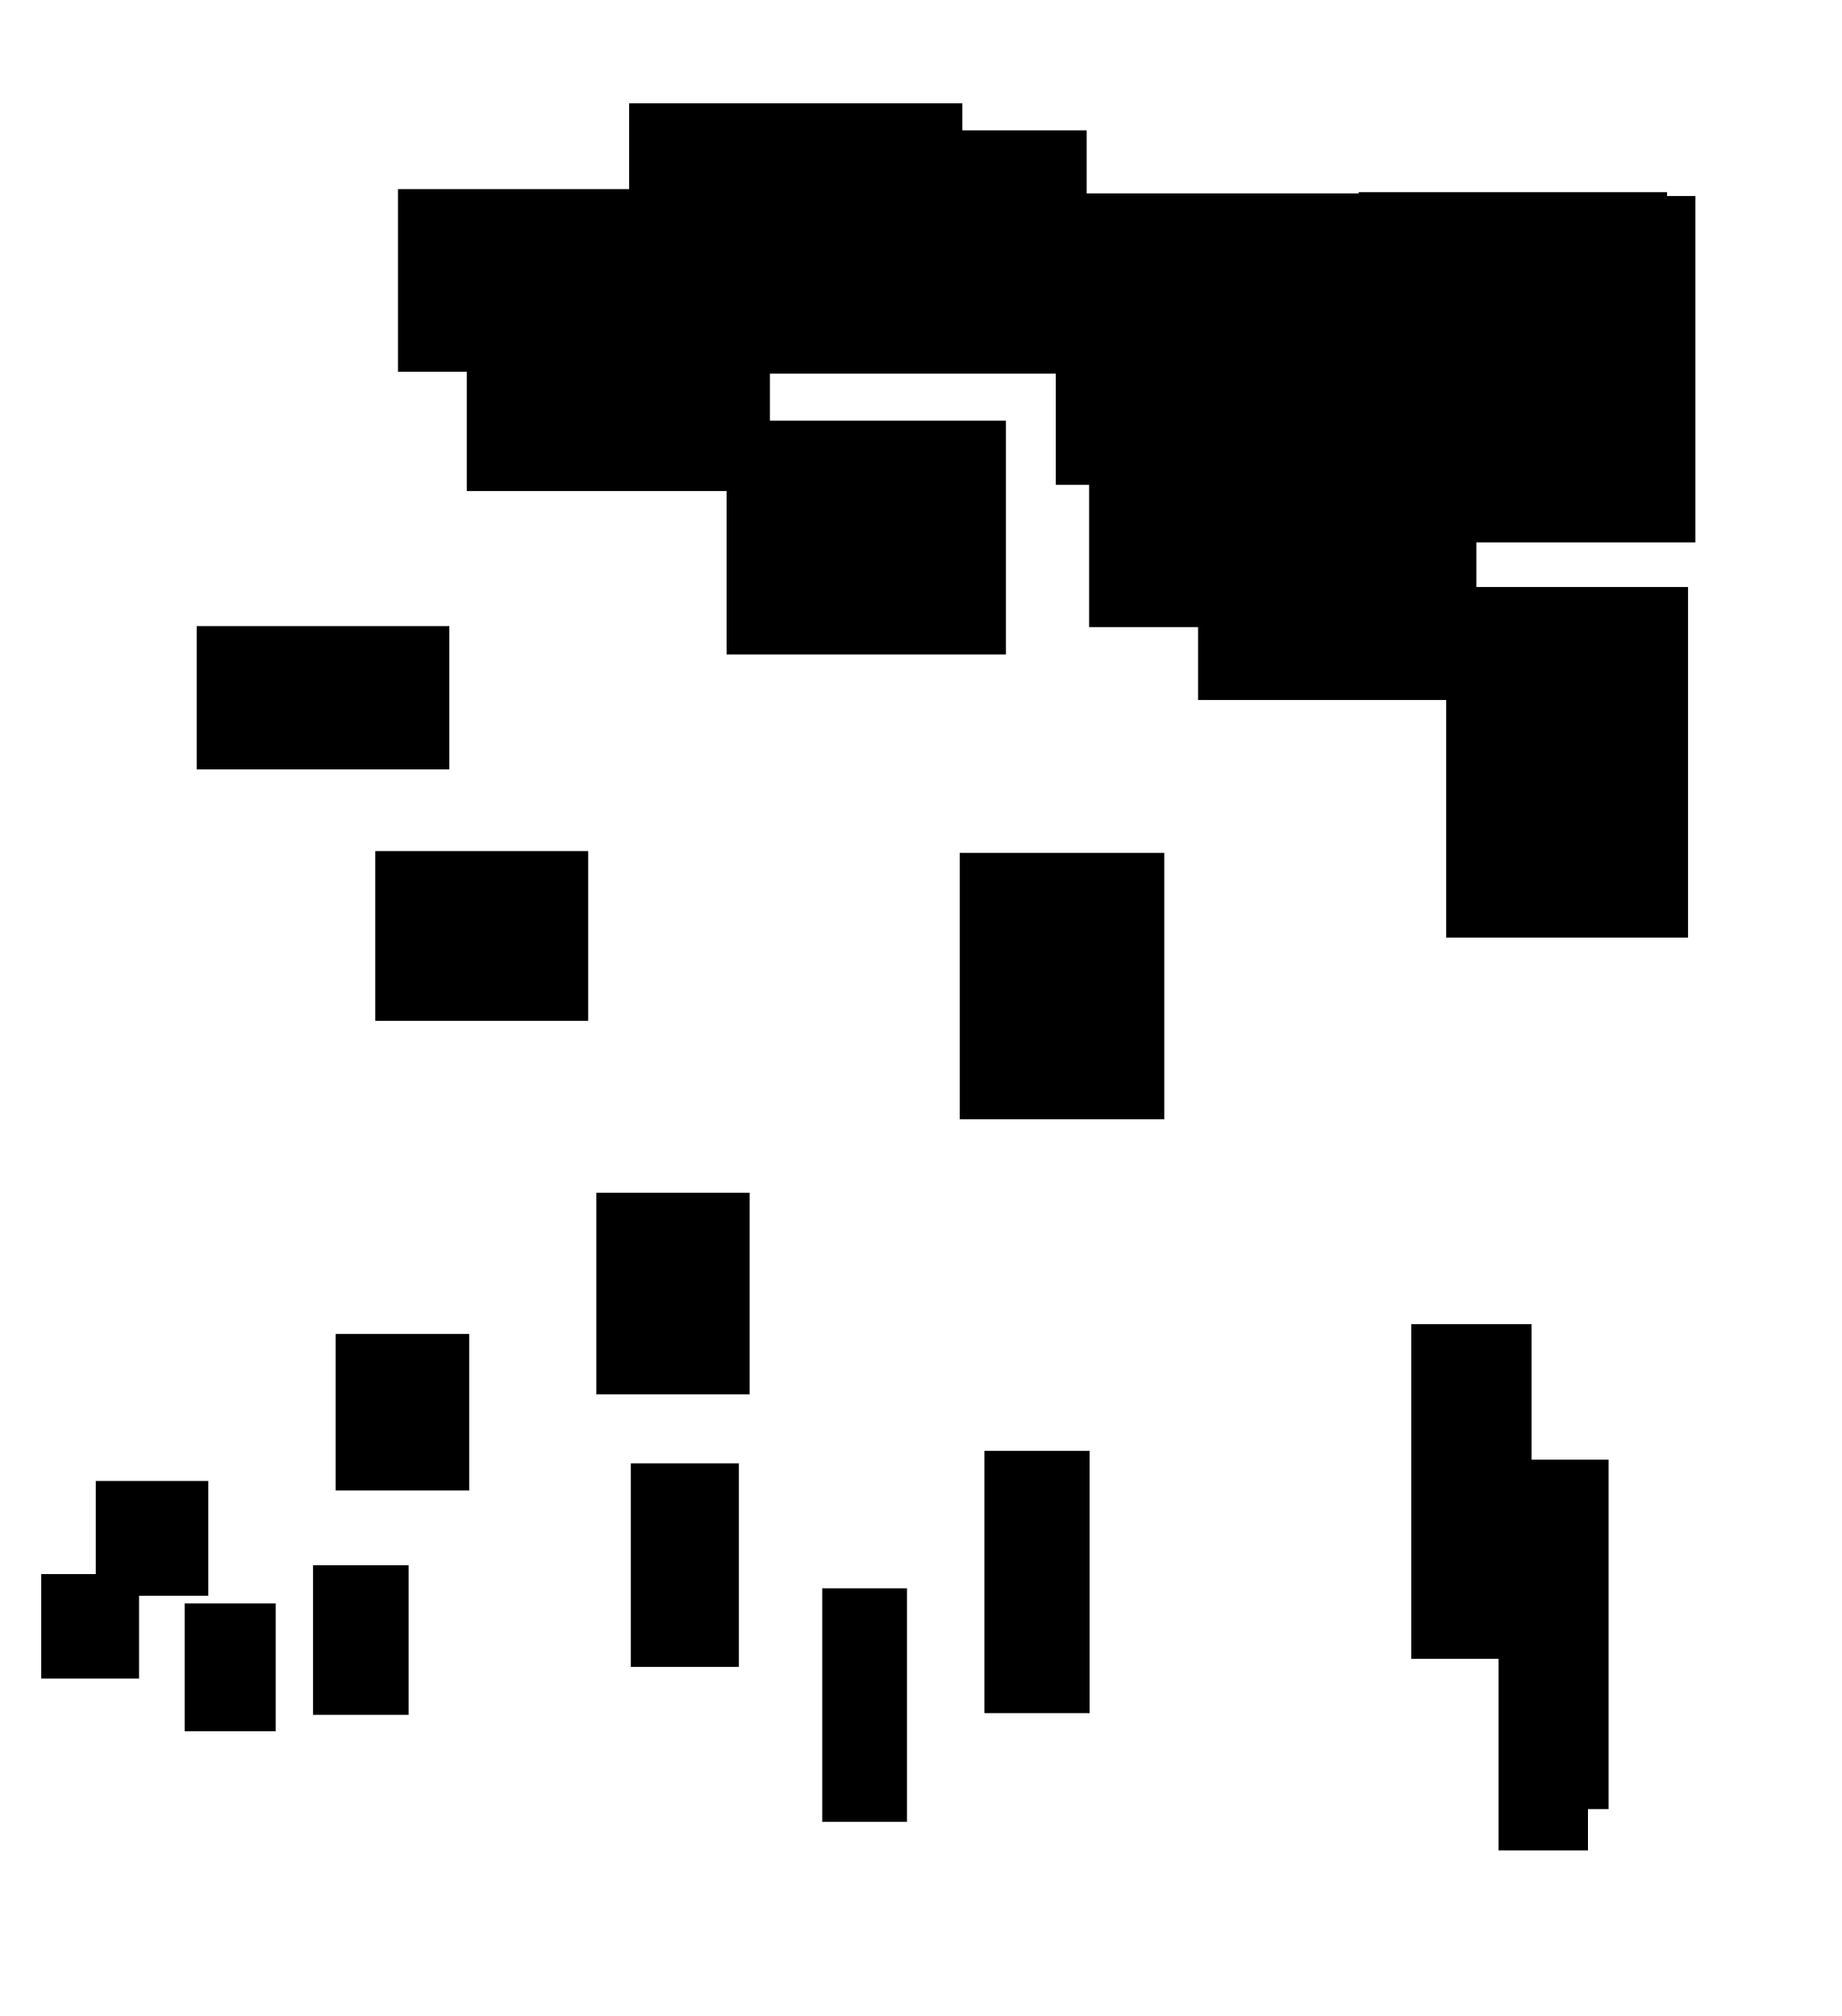
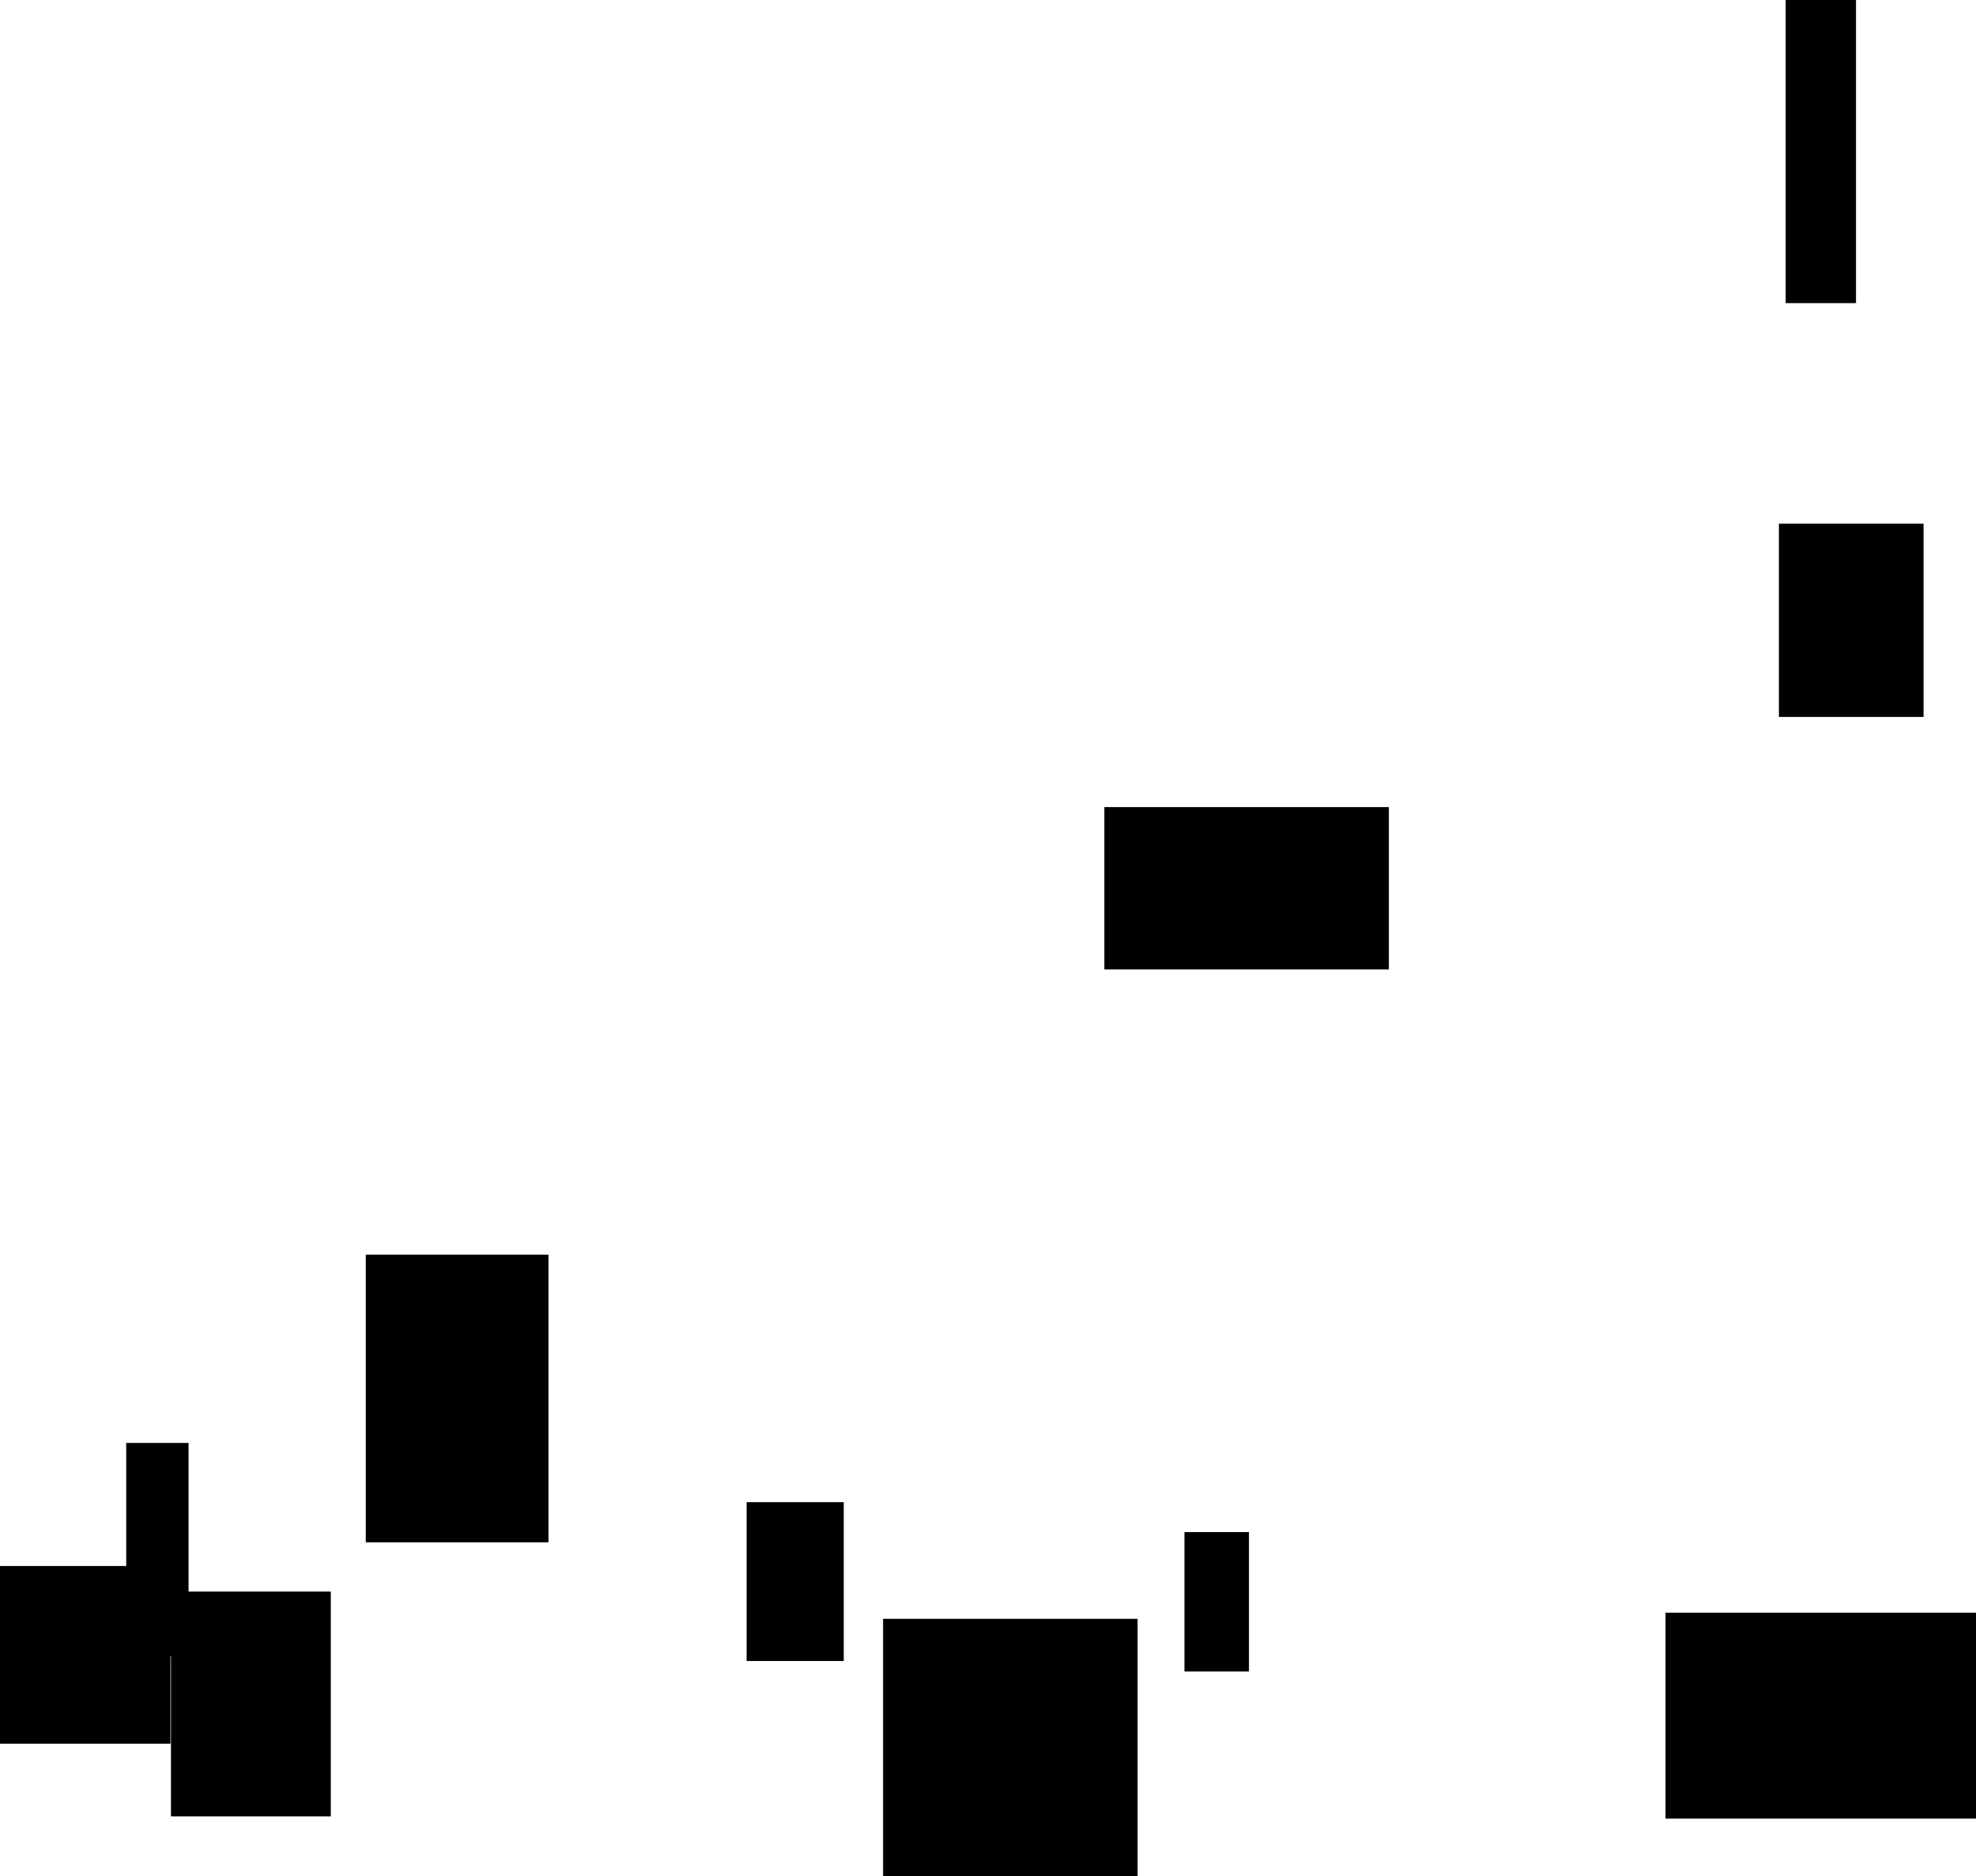
- <svg xmlns="http://www.w3.org/2000/svg" stroke="rgb(0,0,0)" font-size="1" width="800" stroke-opacity="1" viewBox="0.0 0.0 800.0 875.945" height="875.945" version="1.1">
+ <svg xmlns="http://www.w3.org/2000/svg" stroke="rgb(0,0,0)" font-size="1" width="800" stroke-opacity="1" viewBox="0.0 0.0 800.0 759.226" height="759.226" version="1.1">
  <defs />
-   <g fill="rgb(0,0,0)" stroke="rgb(0,0,0)" stroke-linecap="butt" stroke-width="3.348" stroke-miterlimit="10.0" fill-opacity="1.0" stroke-opacity="1.0" stroke-linejoin="miter">
-     <path d="M 697.18,784.375 l -0,-148.498 h -38.581 l -0,148.498 Z" />
+   <g fill="rgb(0,0,0)" stroke="rgb(0,0,0)" stroke-linecap="butt" stroke-width="3.117" stroke-miterlimit="10.0" fill-opacity="1.0" stroke-opacity="1.0" stroke-linejoin="miter">
+     <path d="M 459.006,759.226 l -0,-102.409 h -99.924 l -0,102.409 Z" />
  </g>
-   <g fill="rgb(0,0,0)" stroke="rgb(0,0,0)" stroke-linecap="butt" stroke-width="3.348" stroke-miterlimit="10.0" fill-opacity="1.0" stroke-opacity="1.0" stroke-linejoin="miter">
-     <path d="M 332.808,211.674 l -0,-80.289 h -128.347 l -0,80.289 Z" />
+   <g fill="rgb(0,0,0)" stroke="rgb(0,0,0)" stroke-linecap="butt" stroke-width="3.117" stroke-miterlimit="10.0" fill-opacity="1.0" stroke-opacity="1.0" stroke-linejoin="miter">
+     <path d="M 74.779,668.812 l -0,-83.188 h -22.122 l -0,83.188 Z" />
  </g>
-   <g fill="rgb(0,0,0)" stroke="rgb(0,0,0)" stroke-linecap="butt" stroke-width="3.348" stroke-miterlimit="10.0" fill-opacity="1.0" stroke-opacity="1.0" stroke-linejoin="miter">
-     <path d="M 193.533,332.628 l -0,-58.905 h -106.406 l -0,58.905 Z" />
+   <g fill="rgb(0,0,0)" stroke="rgb(0,0,0)" stroke-linecap="butt" stroke-width="3.117" stroke-miterlimit="10.0" fill-opacity="1.0" stroke-opacity="1.0" stroke-linejoin="miter">
+     <path d="M 67.448,704.259 l -0,-68.822 h -67.448 l -0,68.822 Z" />
  </g>
-   <g fill="rgb(0,0,0)" stroke="rgb(0,0,0)" stroke-linecap="butt" stroke-width="3.348" stroke-miterlimit="10.0" fill-opacity="1.0" stroke-opacity="1.0" stroke-linejoin="miter">
-     <path d="M 324.009,604.178 l -0,-84.246 h -63.26 l -0,84.246 Z" />
+   <g fill="rgb(0,0,0)" stroke="rgb(0,0,0)" stroke-linecap="butt" stroke-width="3.117" stroke-miterlimit="10.0" fill-opacity="1.0" stroke-opacity="1.0" stroke-linejoin="miter">
+     <path d="M 777.215,288.639 l -0,-75.1 h -55.447 l -0,75.1 Z" />
  </g>
-   <g fill="rgb(0,0,0)" stroke="rgb(0,0,0)" stroke-linecap="butt" stroke-width="3.348" stroke-miterlimit="10.0" fill-opacity="1.0" stroke-opacity="1.0" stroke-linejoin="miter">
-     <path d="M 175.846,743.416 l -0,-61.643 h -38.169 l -0,61.643 Z" />
+   <g fill="rgb(0,0,0)" stroke="rgb(0,0,0)" stroke-linecap="butt" stroke-width="3.117" stroke-miterlimit="10.0" fill-opacity="1.0" stroke-opacity="1.0" stroke-linejoin="miter">
+     <path d="M 132.372,733.659 l -0,-87.864 h -61.599 l -0,87.864 Z" />
  </g>
-   <g fill="rgb(0,0,0)" stroke="rgb(0,0,0)" stroke-linecap="butt" stroke-width="3.348" stroke-miterlimit="10.0" fill-opacity="1.0" stroke-opacity="1.0" stroke-linejoin="miter">
-     <path d="M 416.414,139.701 l -0,-93.134 h -141.413 l -0,93.134 Z" />
+   <g fill="rgb(0,0,0)" stroke="rgb(0,0,0)" stroke-linecap="butt" stroke-width="3.117" stroke-miterlimit="10.0" fill-opacity="1.0" stroke-opacity="1.0" stroke-linejoin="miter">
+     <path d="M 749.858,121.139 l -0,-121.139 h -25.351 l -0,121.139 Z" />
  </g>
-   <g fill="rgb(0,0,0)" stroke="rgb(0,0,0)" stroke-linecap="butt" stroke-width="3.348" stroke-miterlimit="10.0" fill-opacity="1.0" stroke-opacity="1.0" stroke-linejoin="miter">
-     <path d="M 722.594,230.237 l -0,-145.061 h -130.651 l -0,145.061 Z" />
+   <g fill="rgb(0,0,0)" stroke="rgb(0,0,0)" stroke-linecap="butt" stroke-width="3.117" stroke-miterlimit="10.0" fill-opacity="1.0" stroke-opacity="1.0" stroke-linejoin="miter">
+     <path d="M 340.039,670.777 l -0,-61.177 h -36.206 l -0,61.177 Z" />
  </g>
-   <g fill="rgb(0,0,0)" stroke="rgb(0,0,0)" stroke-linecap="butt" stroke-width="3.348" stroke-miterlimit="10.0" fill-opacity="1.0" stroke-opacity="1.0" stroke-linejoin="miter">
-     <path d="M 253.864,441.871 l -0,-70.397 h -89.156 l -0,70.397 Z" />
+   <g fill="rgb(0,0,0)" stroke="rgb(0,0,0)" stroke-linecap="butt" stroke-width="3.117" stroke-miterlimit="10.0" fill-opacity="1.0" stroke-opacity="1.0" stroke-linejoin="miter">
+     <path d="M 504.091,675.024 l -0,-53.302 h -22.999 l -0,53.302 Z" />
  </g>
-   <g fill="rgb(0,0,0)" stroke="rgb(0,0,0)" stroke-linecap="butt" stroke-width="3.348" stroke-miterlimit="10.0" fill-opacity="1.0" stroke-opacity="1.0" stroke-linejoin="miter">
-     <path d="M 435.355,282.687 l -0,-98.242 h -118.008 l -0,98.242 Z" />
+   <g fill="rgb(0,0,0)" stroke="rgb(0,0,0)" stroke-linecap="butt" stroke-width="3.117" stroke-miterlimit="10.0" fill-opacity="1.0" stroke-opacity="1.0" stroke-linejoin="miter">
+     <path d="M 220.487,622.74 l -0,-113.32 h -70.84 l -0,113.32 Z" />
  </g>
-   <g fill="rgb(0,0,0)" stroke="rgb(0,0,0)" stroke-linecap="butt" stroke-width="3.348" stroke-miterlimit="10.0" fill-opacity="1.0" stroke-opacity="1.0" stroke-linejoin="miter">
-     <path d="M 592.755,208.988 l -0,-123.278 h -132.377 l -0,123.278 Z" />
+   <g fill="rgb(0,0,0)" stroke="rgb(0,0,0)" stroke-linecap="butt" stroke-width="3.117" stroke-miterlimit="10.0" fill-opacity="1.0" stroke-opacity="1.0" stroke-linejoin="miter">
+     <path d="M 560.73,390.85 l -0,-62.601 h -112.065 l -0,62.601 Z" />
  </g>
-   <g fill="rgb(0,0,0)" stroke="rgb(0,0,0)" stroke-linecap="butt" stroke-width="3.348" stroke-miterlimit="10.0" fill-opacity="1.0" stroke-opacity="1.0" stroke-linejoin="miter">
-     <path d="M 663.72,719.079 l -0,-142.059 h -48.927 l -0,142.059 Z" />
-   </g>
-   <g fill="rgb(0,0,0)" stroke="rgb(0,0,0)" stroke-linecap="butt" stroke-width="3.348" stroke-miterlimit="10.0" fill-opacity="1.0" stroke-opacity="1.0" stroke-linejoin="miter">
-     <path d="M 639.734,302.477 l -0,-132.343 h -117.551 l -0,132.343 Z" />
-   </g>
-   <g fill="rgb(0,0,0)" stroke="rgb(0,0,0)" stroke-linecap="butt" stroke-width="3.348" stroke-miterlimit="10.0" fill-opacity="1.0" stroke-opacity="1.0" stroke-linejoin="miter">
-     <path d="M 470.431,160.674 l -0,-102.364 h -138.687 l -0,102.364 Z" />
-   </g>
-   <g fill="rgb(0,0,0)" stroke="rgb(0,0,0)" stroke-linecap="butt" stroke-width="3.348" stroke-miterlimit="10.0" fill-opacity="1.0" stroke-opacity="1.0" stroke-linejoin="miter">
-     <path d="M 311.211,159.846 l -0,-75.999 h -136.628 l -0,75.999 Z" />
-   </g>
-   <g fill="rgb(0,0,0)" stroke="rgb(0,0,0)" stroke-linecap="butt" stroke-width="3.348" stroke-miterlimit="10.0" fill-opacity="1.0" stroke-opacity="1.0" stroke-linejoin="miter">
-     <path d="M 597.053,270.802 l -0,-124.841 h -122.205 l -0,124.841 Z" />
-   </g>
-   <g fill="rgb(0,0,0)" stroke="rgb(0,0,0)" stroke-linecap="butt" stroke-width="3.348" stroke-miterlimit="10.0" fill-opacity="1.0" stroke-opacity="1.0" stroke-linejoin="miter">
-     <path d="M 392.361,789.914 l -0,-98.121 h -33.46 l -0,98.121 Z" />
-   </g>
-   <g fill="rgb(0,0,0)" stroke="rgb(0,0,0)" stroke-linecap="butt" stroke-width="3.348" stroke-miterlimit="10.0" fill-opacity="1.0" stroke-opacity="1.0" stroke-linejoin="miter">
-     <path d="M 88.819,691.676 l -0,-46.525 h -45.533 l -0,46.525 Z" />
-   </g>
-   <g fill="rgb(0,0,0)" stroke="rgb(0,0,0)" stroke-linecap="butt" stroke-width="3.348" stroke-miterlimit="10.0" fill-opacity="1.0" stroke-opacity="1.0" stroke-linejoin="miter">
-     <path d="M 58.745,727.652 l -0,-42.044 h -39.163 l -0,42.044 Z" />
-   </g>
-   <g fill="rgb(0,0,0)" stroke="rgb(0,0,0)" stroke-linecap="butt" stroke-width="3.348" stroke-miterlimit="10.0" fill-opacity="1.0" stroke-opacity="1.0" stroke-linejoin="miter">
-     <path d="M 731.703,405.715 l -0,-148.989 h -101.732 l -0,148.989 Z" />
-   </g>
-   <g fill="rgb(0,0,0)" stroke="rgb(0,0,0)" stroke-linecap="butt" stroke-width="3.348" stroke-miterlimit="10.0" fill-opacity="1.0" stroke-opacity="1.0" stroke-linejoin="miter">
-     <path d="M 118.085,750.542 l -0,-52.181 h -36.193 l -0,52.181 Z" />
-   </g>
-   <g fill="rgb(0,0,0)" stroke="rgb(0,0,0)" stroke-linecap="butt" stroke-width="3.348" stroke-miterlimit="10.0" fill-opacity="1.0" stroke-opacity="1.0" stroke-linejoin="miter">
-     <path d="M 734.901,233.998 l -0,-147.15 h -130.198 l -0,147.15 Z" />
-   </g>
-   <g fill="rgb(0,0,0)" stroke="rgb(0,0,0)" stroke-linecap="butt" stroke-width="3.348" stroke-miterlimit="10.0" fill-opacity="1.0" stroke-opacity="1.0" stroke-linejoin="miter">
-     <path d="M 319.338,722.595 l -0,-85.106 h -43.595 l -0,85.106 Z" />
-   </g>
-   <g fill="rgb(0,0,0)" stroke="rgb(0,0,0)" stroke-linecap="butt" stroke-width="3.348" stroke-miterlimit="10.0" fill-opacity="1.0" stroke-opacity="1.0" stroke-linejoin="miter">
-     <path d="M 471.716,742.681 l -0,-110.605 h -42.372 l -0,110.605 Z" />
-   </g>
-   <g fill="rgb(0,0,0)" stroke="rgb(0,0,0)" stroke-linecap="butt" stroke-width="3.348" stroke-miterlimit="10.0" fill-opacity="1.0" stroke-opacity="1.0" stroke-linejoin="miter">
-     <path d="M 202.173,645.933 l -0,-64.656 h -54.668 l -0,64.656 Z" />
-   </g>
-   <g fill="rgb(0,0,0)" stroke="rgb(0,0,0)" stroke-linecap="butt" stroke-width="3.348" stroke-miterlimit="10.0" fill-opacity="1.0" stroke-opacity="1.0" stroke-linejoin="miter">
-     <path d="M 504.146,484.66 l -0,-112.413 h -85.526 l -0,112.413 Z" />
-   </g>
-   <g fill="rgb(0,0,0)" stroke="rgb(0,0,0)" stroke-linecap="butt" stroke-width="3.348" stroke-miterlimit="10.0" fill-opacity="1.0" stroke-opacity="1.0" stroke-linejoin="miter">
-     <path d="M 688.219,802.314 l -0,-147.262 h -35.488 l -0,147.262 Z" />
+   <g fill="rgb(0,0,0)" stroke="rgb(0,0,0)" stroke-linecap="butt" stroke-width="3.117" stroke-miterlimit="10.0" fill-opacity="1.0" stroke-opacity="1.0" stroke-linejoin="miter">
+     <path d="M 800,734.567 l -0,-80.24 h -124.133 l -0,80.24 Z" />
  </g>
</svg>
